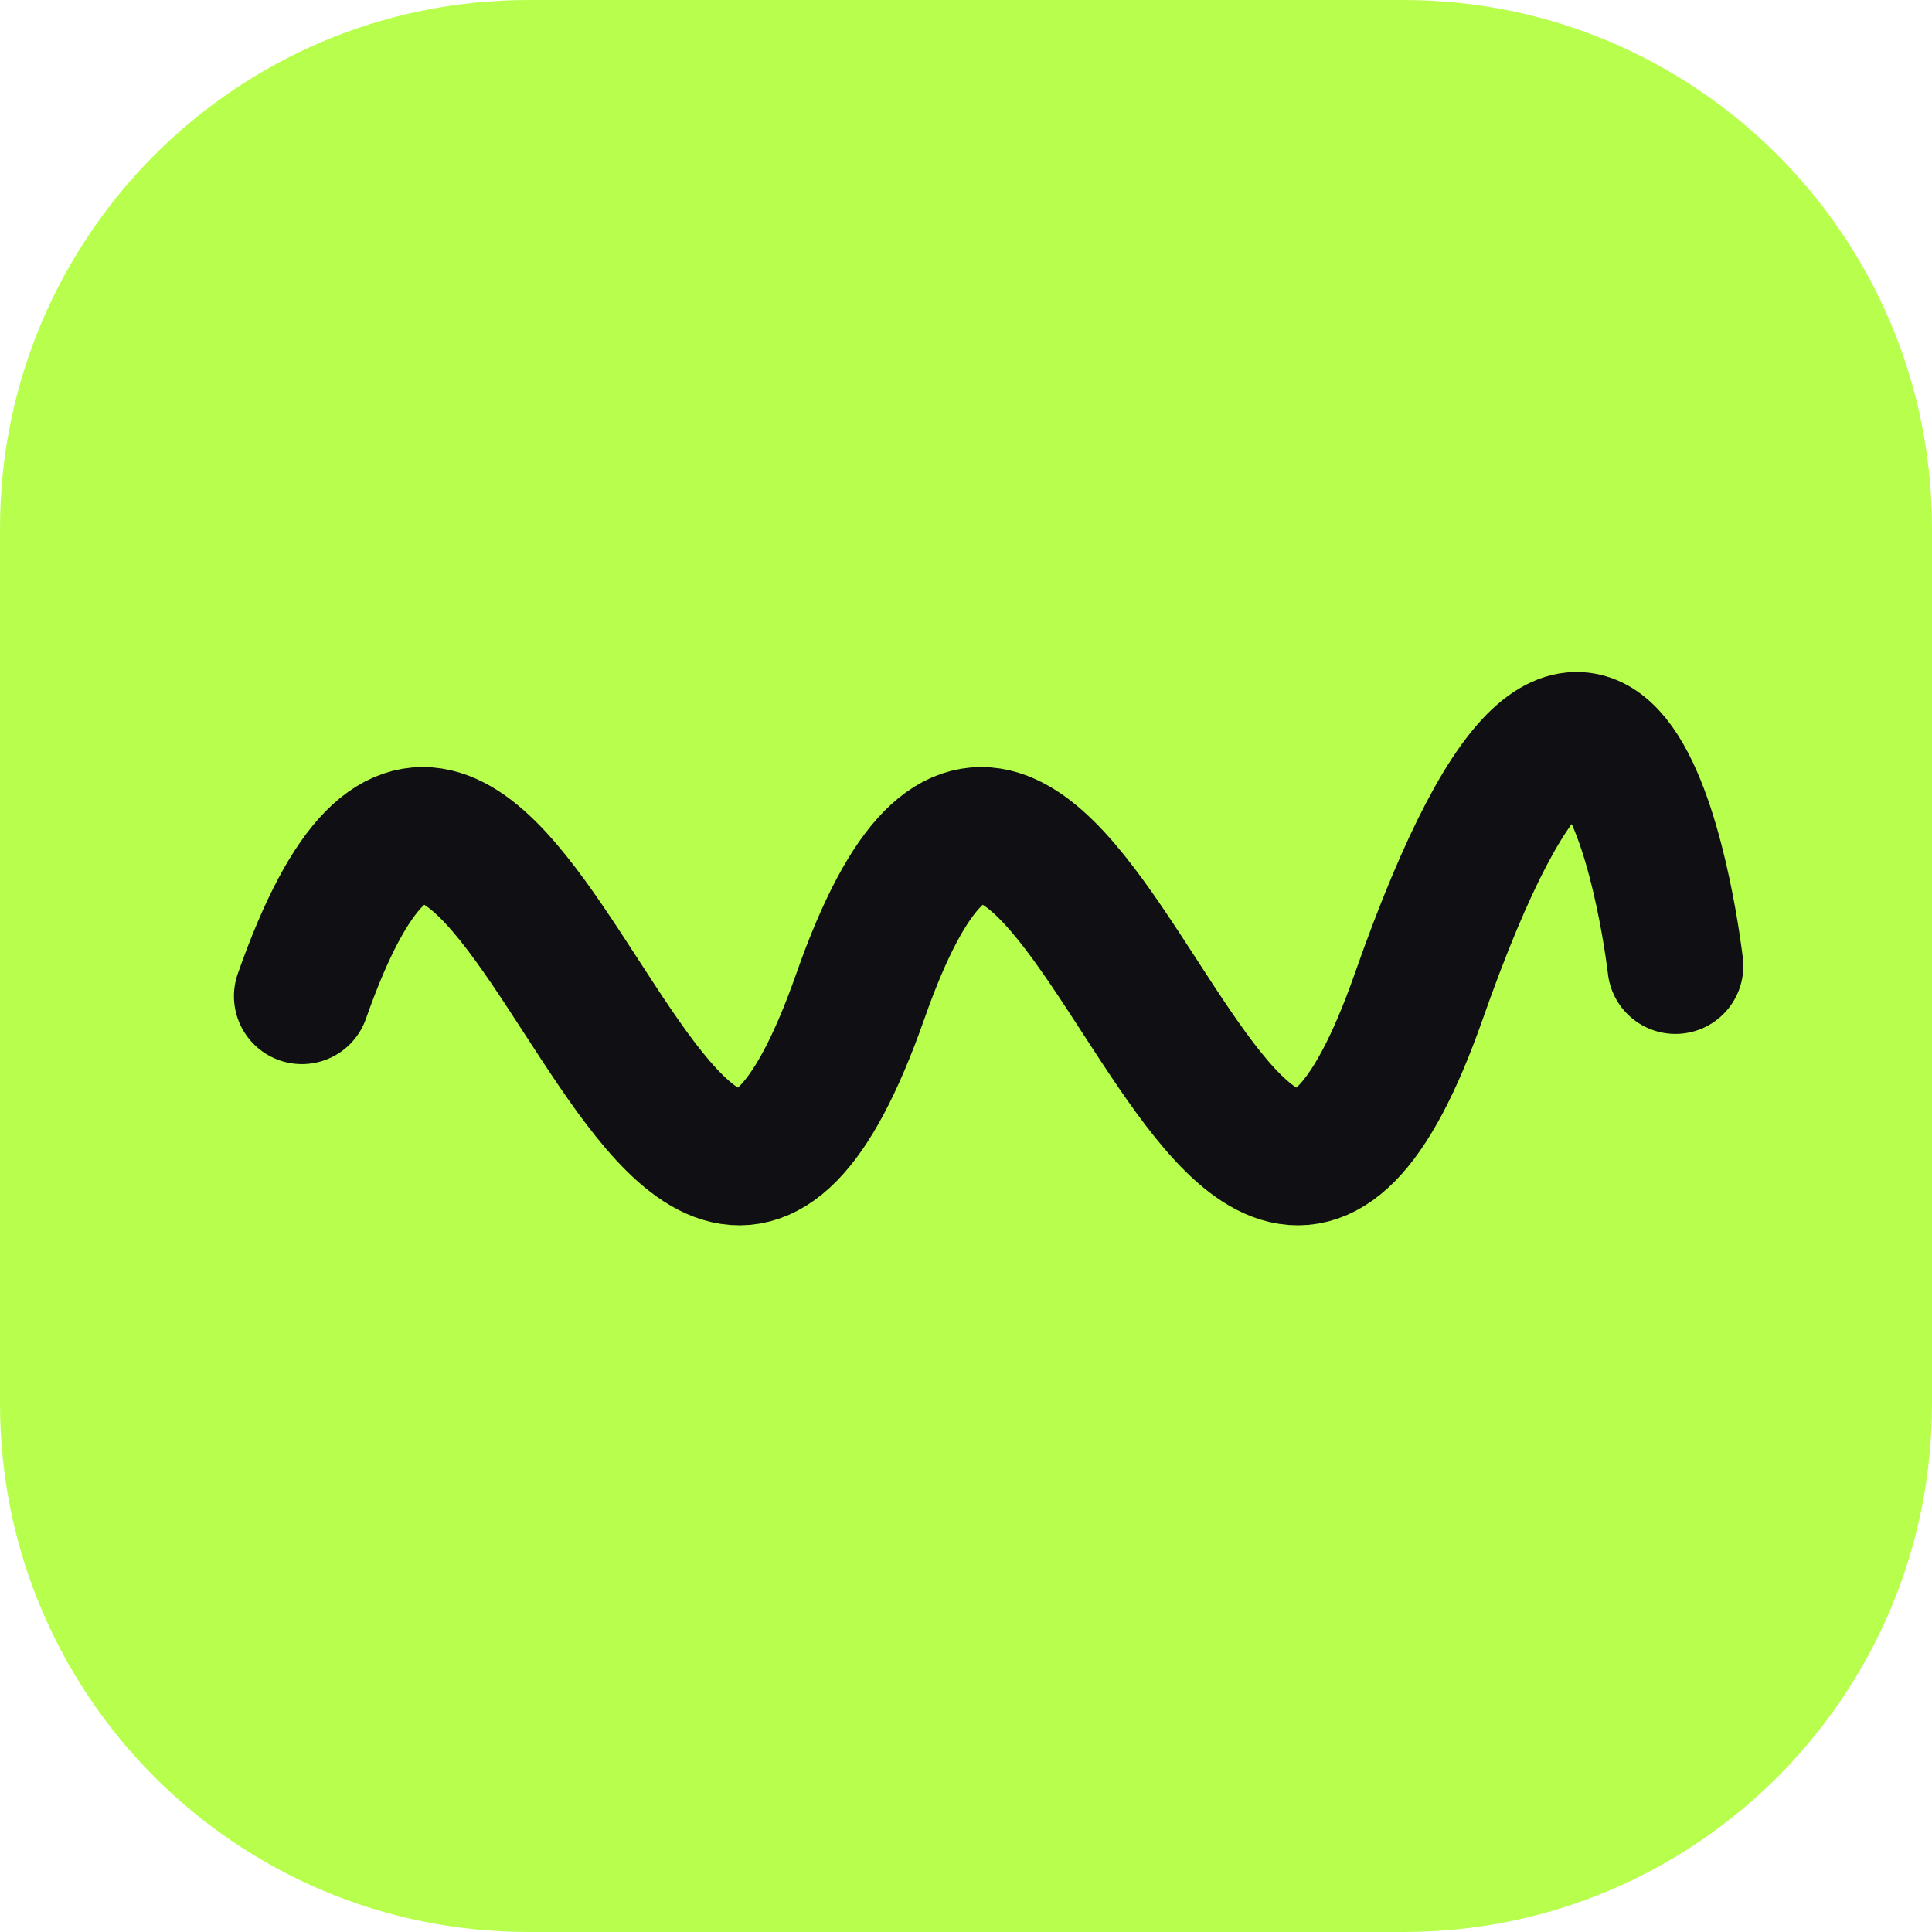
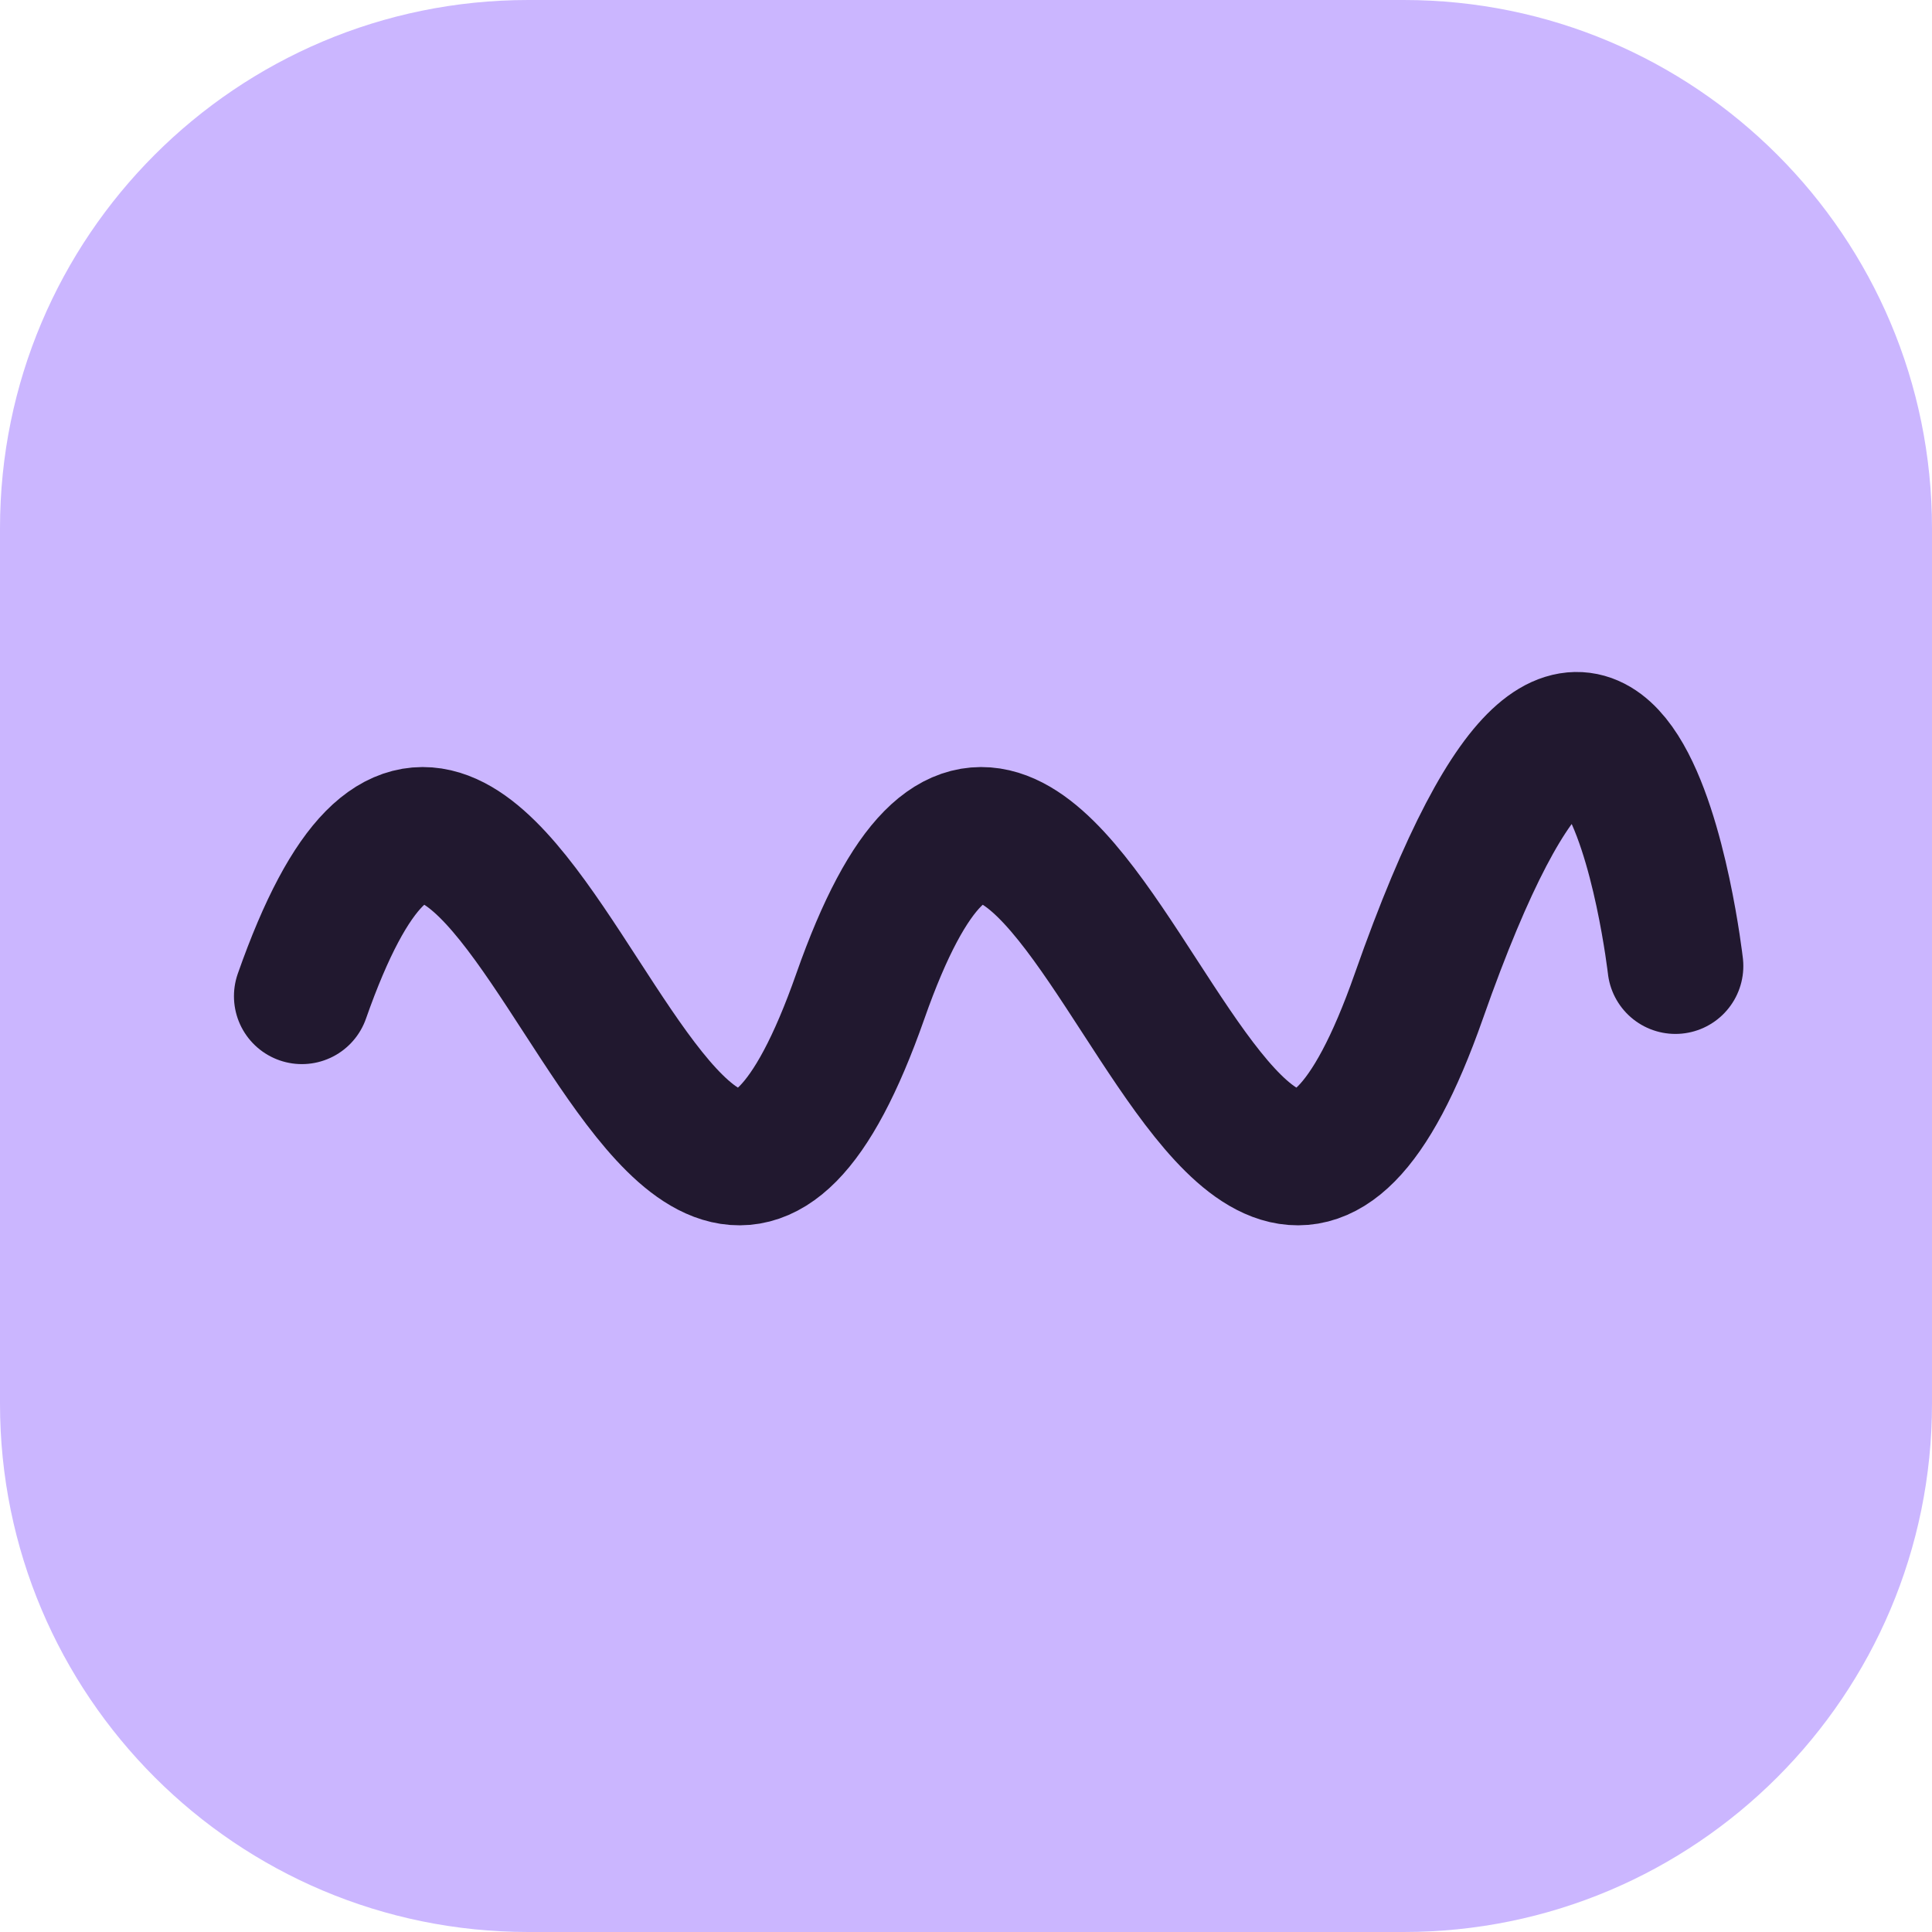
<svg xmlns="http://www.w3.org/2000/svg" viewBox="0 0 128 128">
-   <rect width="128" height="128" rx="35" fill="#b8ff4d" />
-   <path d="M20 66c13-37 24 37 37 0s24 37 37 0 17-2 17-2" fill="none" stroke="#101014" stroke-width="9" stroke-linecap="round" />
+   <rect width="128" height="128" rx="35" fill="#cbb6ff" />
+   <path d="M20 66c13-37 24 37 37 0s24 37 37 0 17-2 17-2" fill="none" stroke="#21182f" stroke-width="9" stroke-linecap="round" />
</svg>
